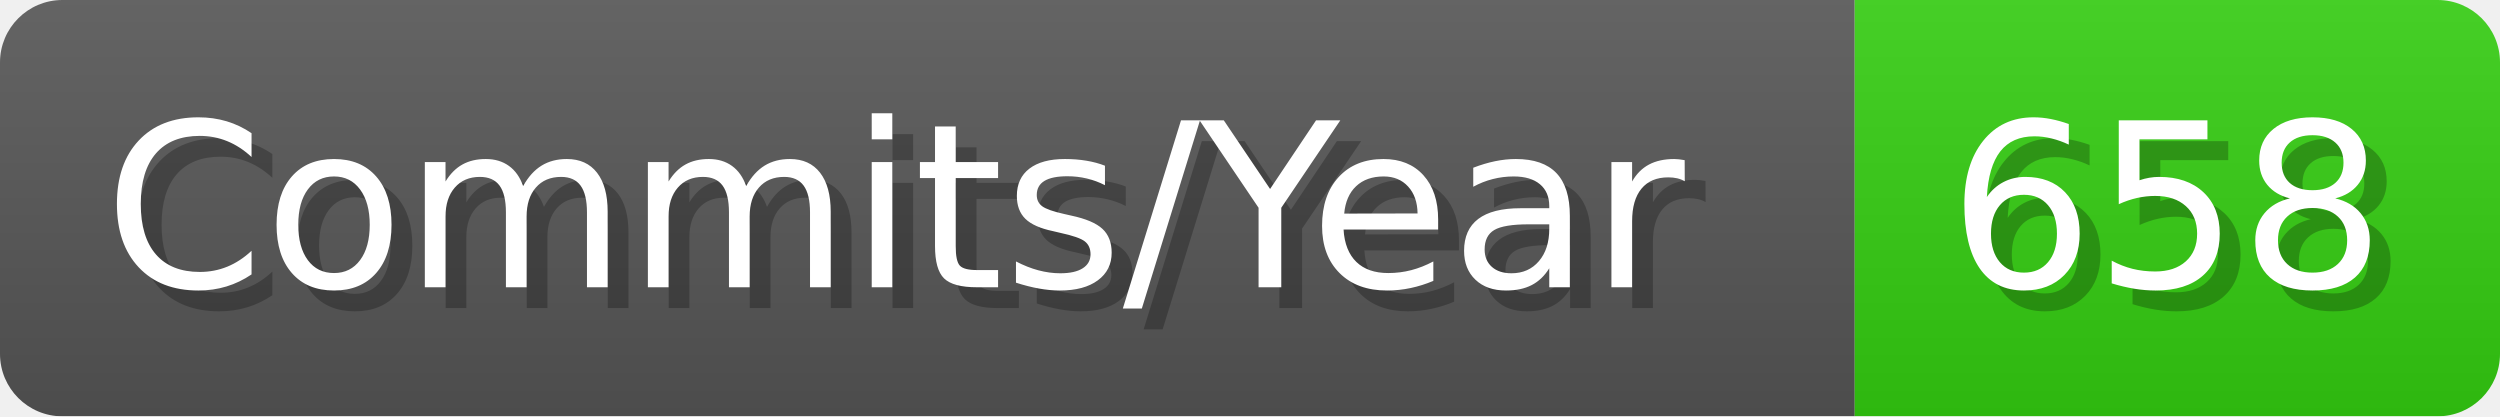
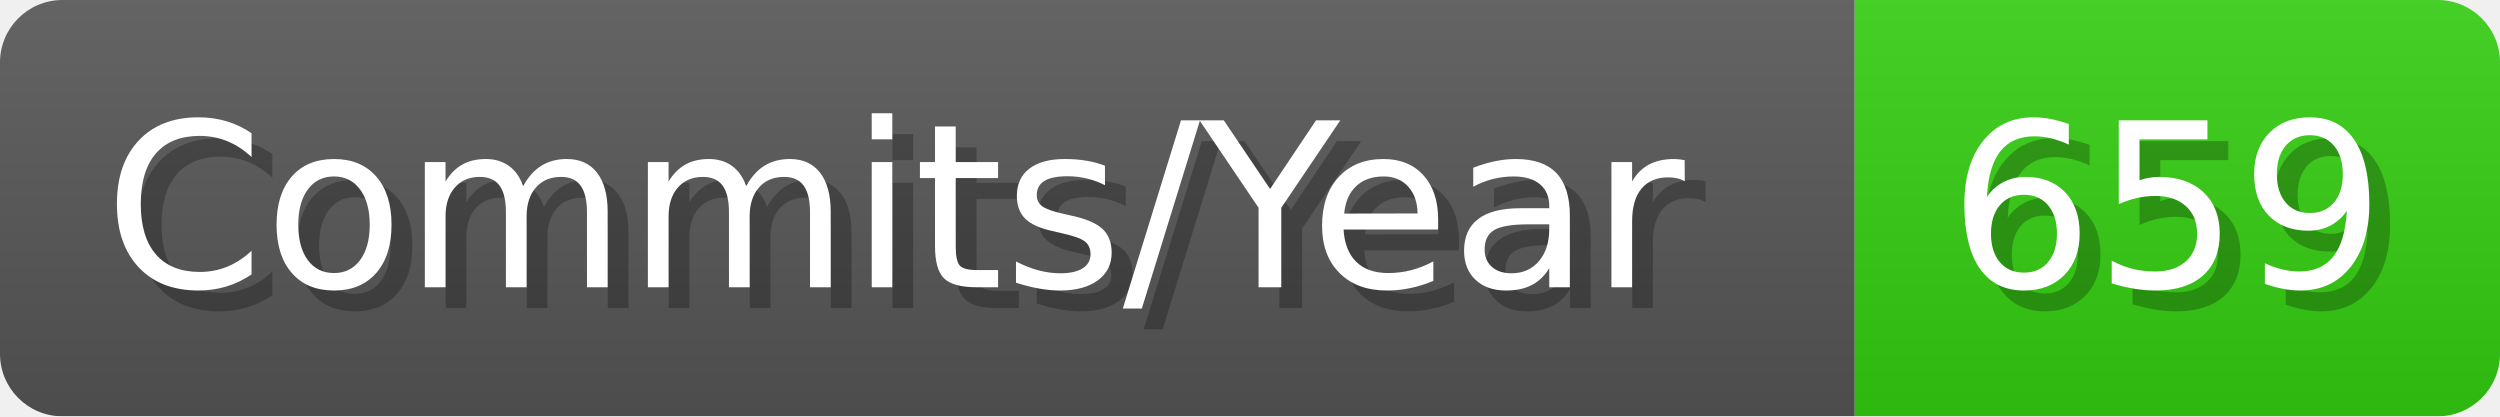
- <svg xmlns="http://www.w3.org/2000/svg" width="120.1" height="20" viewBox="0 0 1201 200" role="img" aria-label="Commits/Year: 658">
+ <svg xmlns="http://www.w3.org/2000/svg" width="120.1" height="20" viewBox="0 0 1201 200" role="img" aria-label="Commits/Year: 659">
  <linearGradient id="aUPdi" x2="0" y2="100%">
    <stop offset="0" stop-opacity=".1" stop-color="#EEE" />
    <stop offset="1" stop-opacity=".1" />
  </linearGradient>
  <mask id="WfAiQ">
    <rect width="1201" height="200" rx="30" fill="#FFF" />
  </mask>
  <g mask="url(#WfAiQ)">
    <rect width="891" height="200" fill="#555" />
    <rect width="310" height="200" fill="#3C1" x="891" />
    <rect width="1201" height="200" fill="url(#aUPdi)" />
  </g>
  <g aria-hidden="true" fill="#fff" text-anchor="start" font-family="Verdana,DejaVu Sans,sans-serif" font-size="110">
    <text x="60" y="148" textLength="791" fill="#000" opacity="0.25">Commits/Year</text>
    <text x="50" y="138" textLength="791">Commits/Year</text>
-     <text x="946" y="148" textLength="210" fill="#000" opacity="0.25">658</text>
-     <text x="936" y="138" textLength="210">658</text>
+     <text x="946" y="148" textLength="210" fill="#000" opacity="0.25">659</text>
+     <text x="936" y="138" textLength="210">659</text>
  </g>
</svg>
